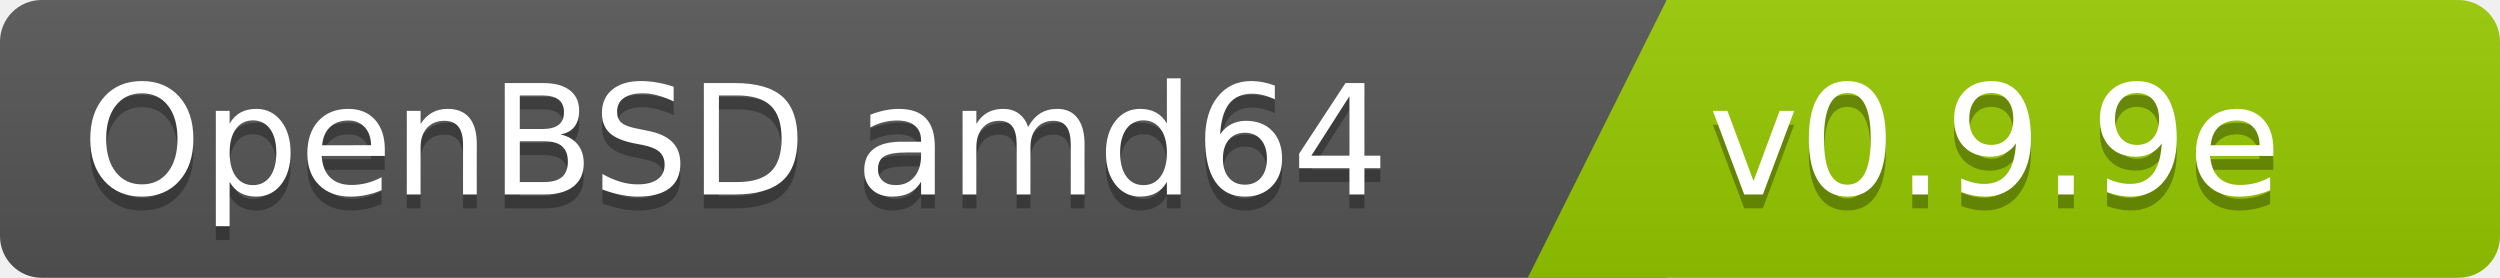
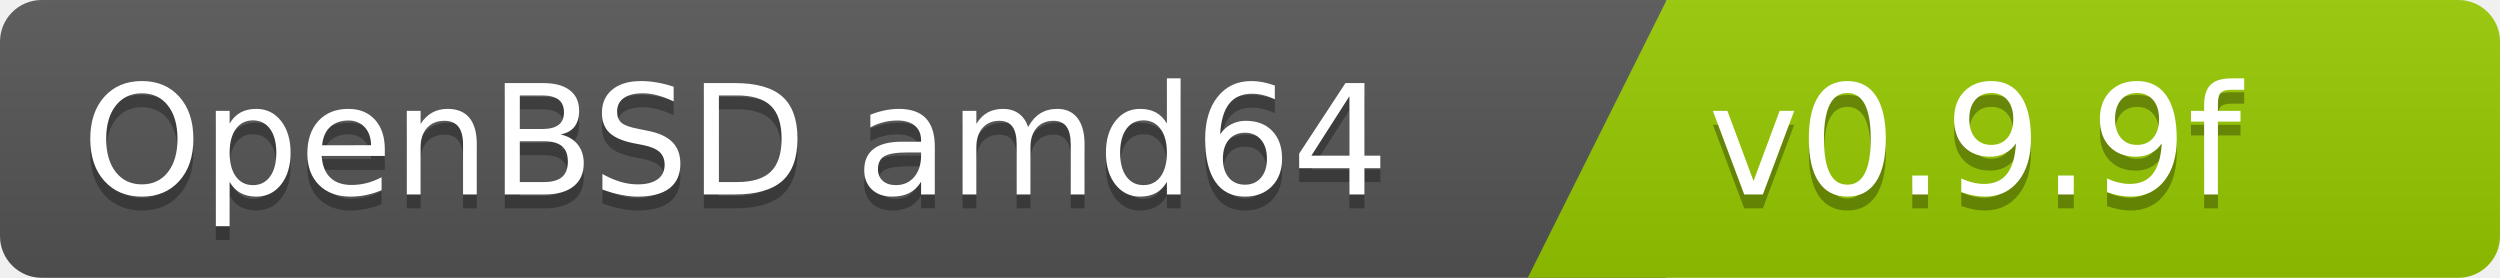
<svg xmlns="http://www.w3.org/2000/svg" width="180" height="20">
  <linearGradient id="b" x2="0" y2="100%">
    <stop offset="0" stop-color="#bbb" stop-opacity=".1" />
    <stop offset="1" stop-opacity=".1" />
  </linearGradient>
  <clipPath id="a">
    <rect width="180" height="20" rx="3" fill="#fff" />
  </clipPath>
  <g clip-path="url(#a)">
    <path fill="#555" d="M0   0h120v20H0z" />
    <path fill="#97ca00" d="M120 0h125v20H110z" />
    <path fill="url(#b)" d="M0   0h180v20H0z" />
  </g>
  <g fill="#fff" font-family="DejaVu Sans,Verdana,Geneva,sans-serif" font-size="110">
    <text x="1000" y="150" fill="#010101" fill-opacity=".3" transform="scale(.1)" text-anchor="end">OpenBSD amd64</text>
    <text x="1000" y="140" transform="scale(.1)" text-anchor="end">OpenBSD amd64</text>
-     <text x="1230" y="150" fill="#010101" fill-opacity=".3" transform="scale(.1)" text-anchor="start">v0.9.9e</text>
-     <text x="1230" y="140" transform="scale(.1)" text-anchor="start">v0.9.9e</text>
+     <text x="1230" y="150" fill="#010101" fill-opacity=".3" transform="scale(.1)" text-anchor="start">v0.9.9f</text>
+     <text x="1230" y="140" transform="scale(.1)" text-anchor="start">v0.9.9f</text>
  </g>
</svg>
